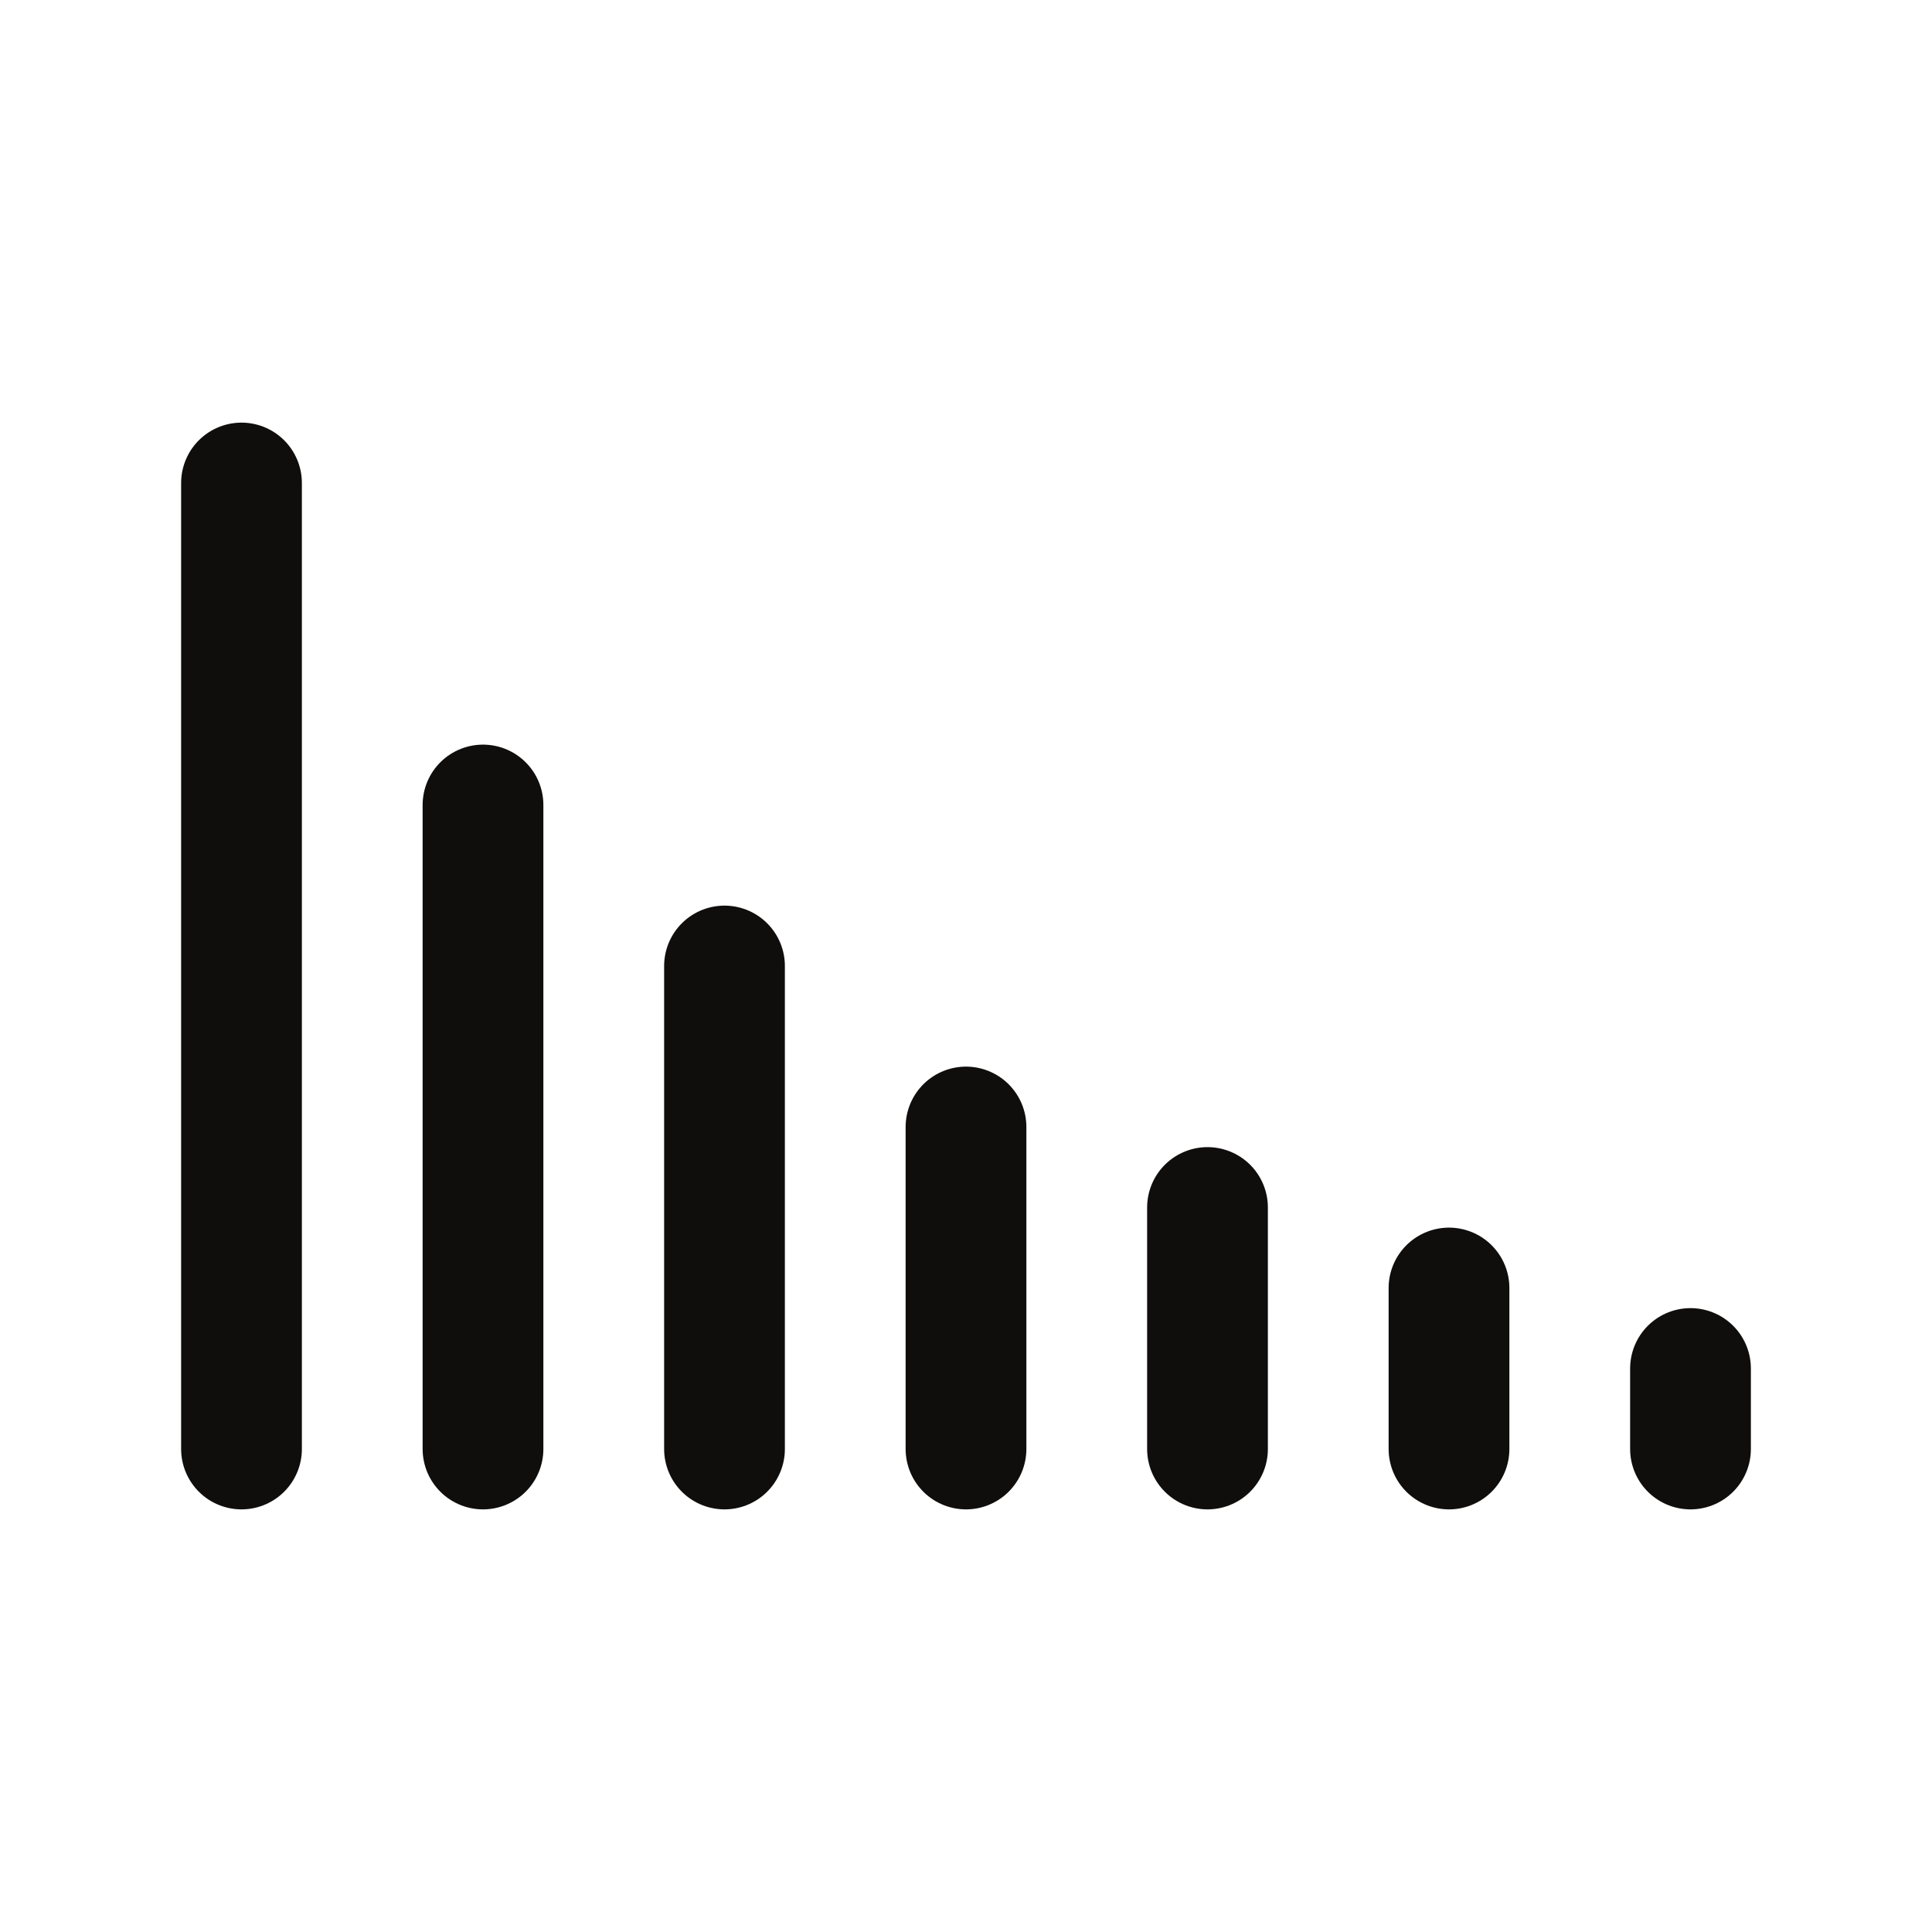
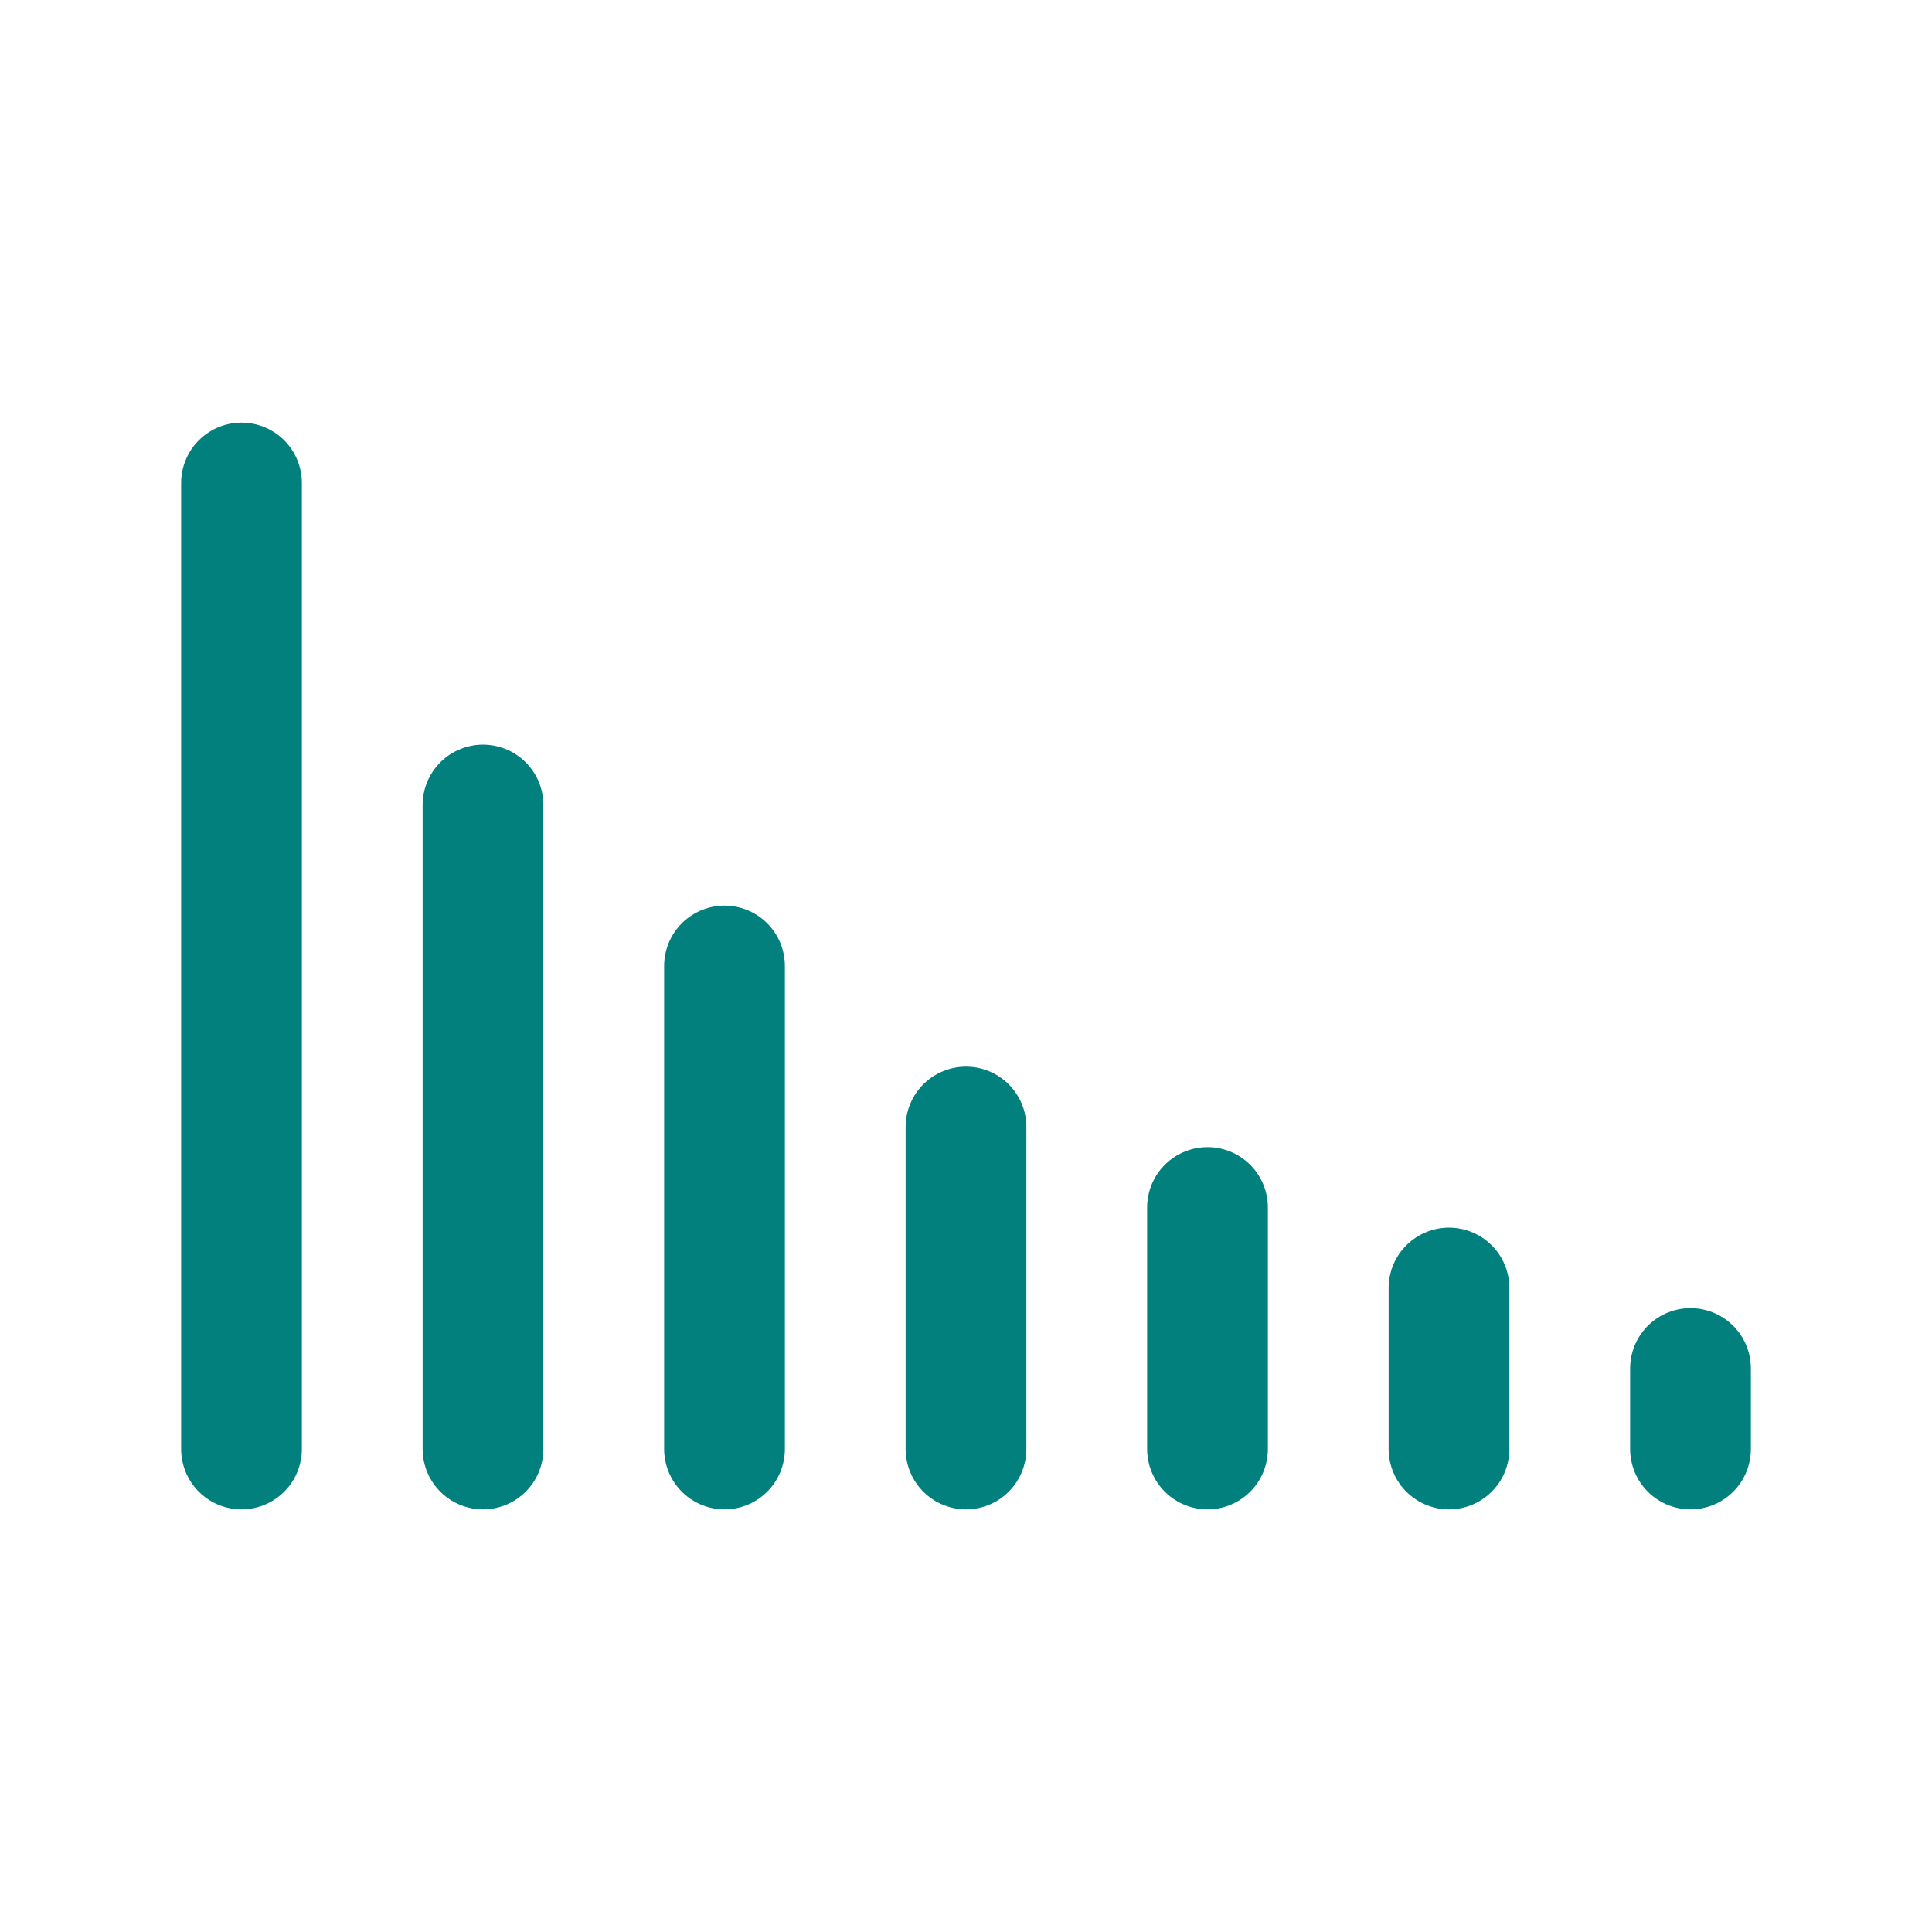
<svg xmlns="http://www.w3.org/2000/svg" width="24" height="24" viewBox="0 0 24 24">
-   <path d="M 3 18 L 3 6 M 6 18 L 6 10 M 9 18 L 9 12 M 12 18 L 12 14 M 15 18 L 15 15 M 18 18 L 18 16 M 21 18 L 21 17" fill="none" stroke="#100e0d" stroke-width="1.5" stroke-linecap="round" />
+   <path d="M 3 18 L 3 6 M 6 18 L 6 10 M 9 18 L 9 12 M 12 18 L 12 14 M 15 18 L 15 15 M 18 18 L 18 16 M 21 18 L 21 17" fill="none" stroke="#01807e" stroke-width="1.5" stroke-linecap="round" />
</svg>
